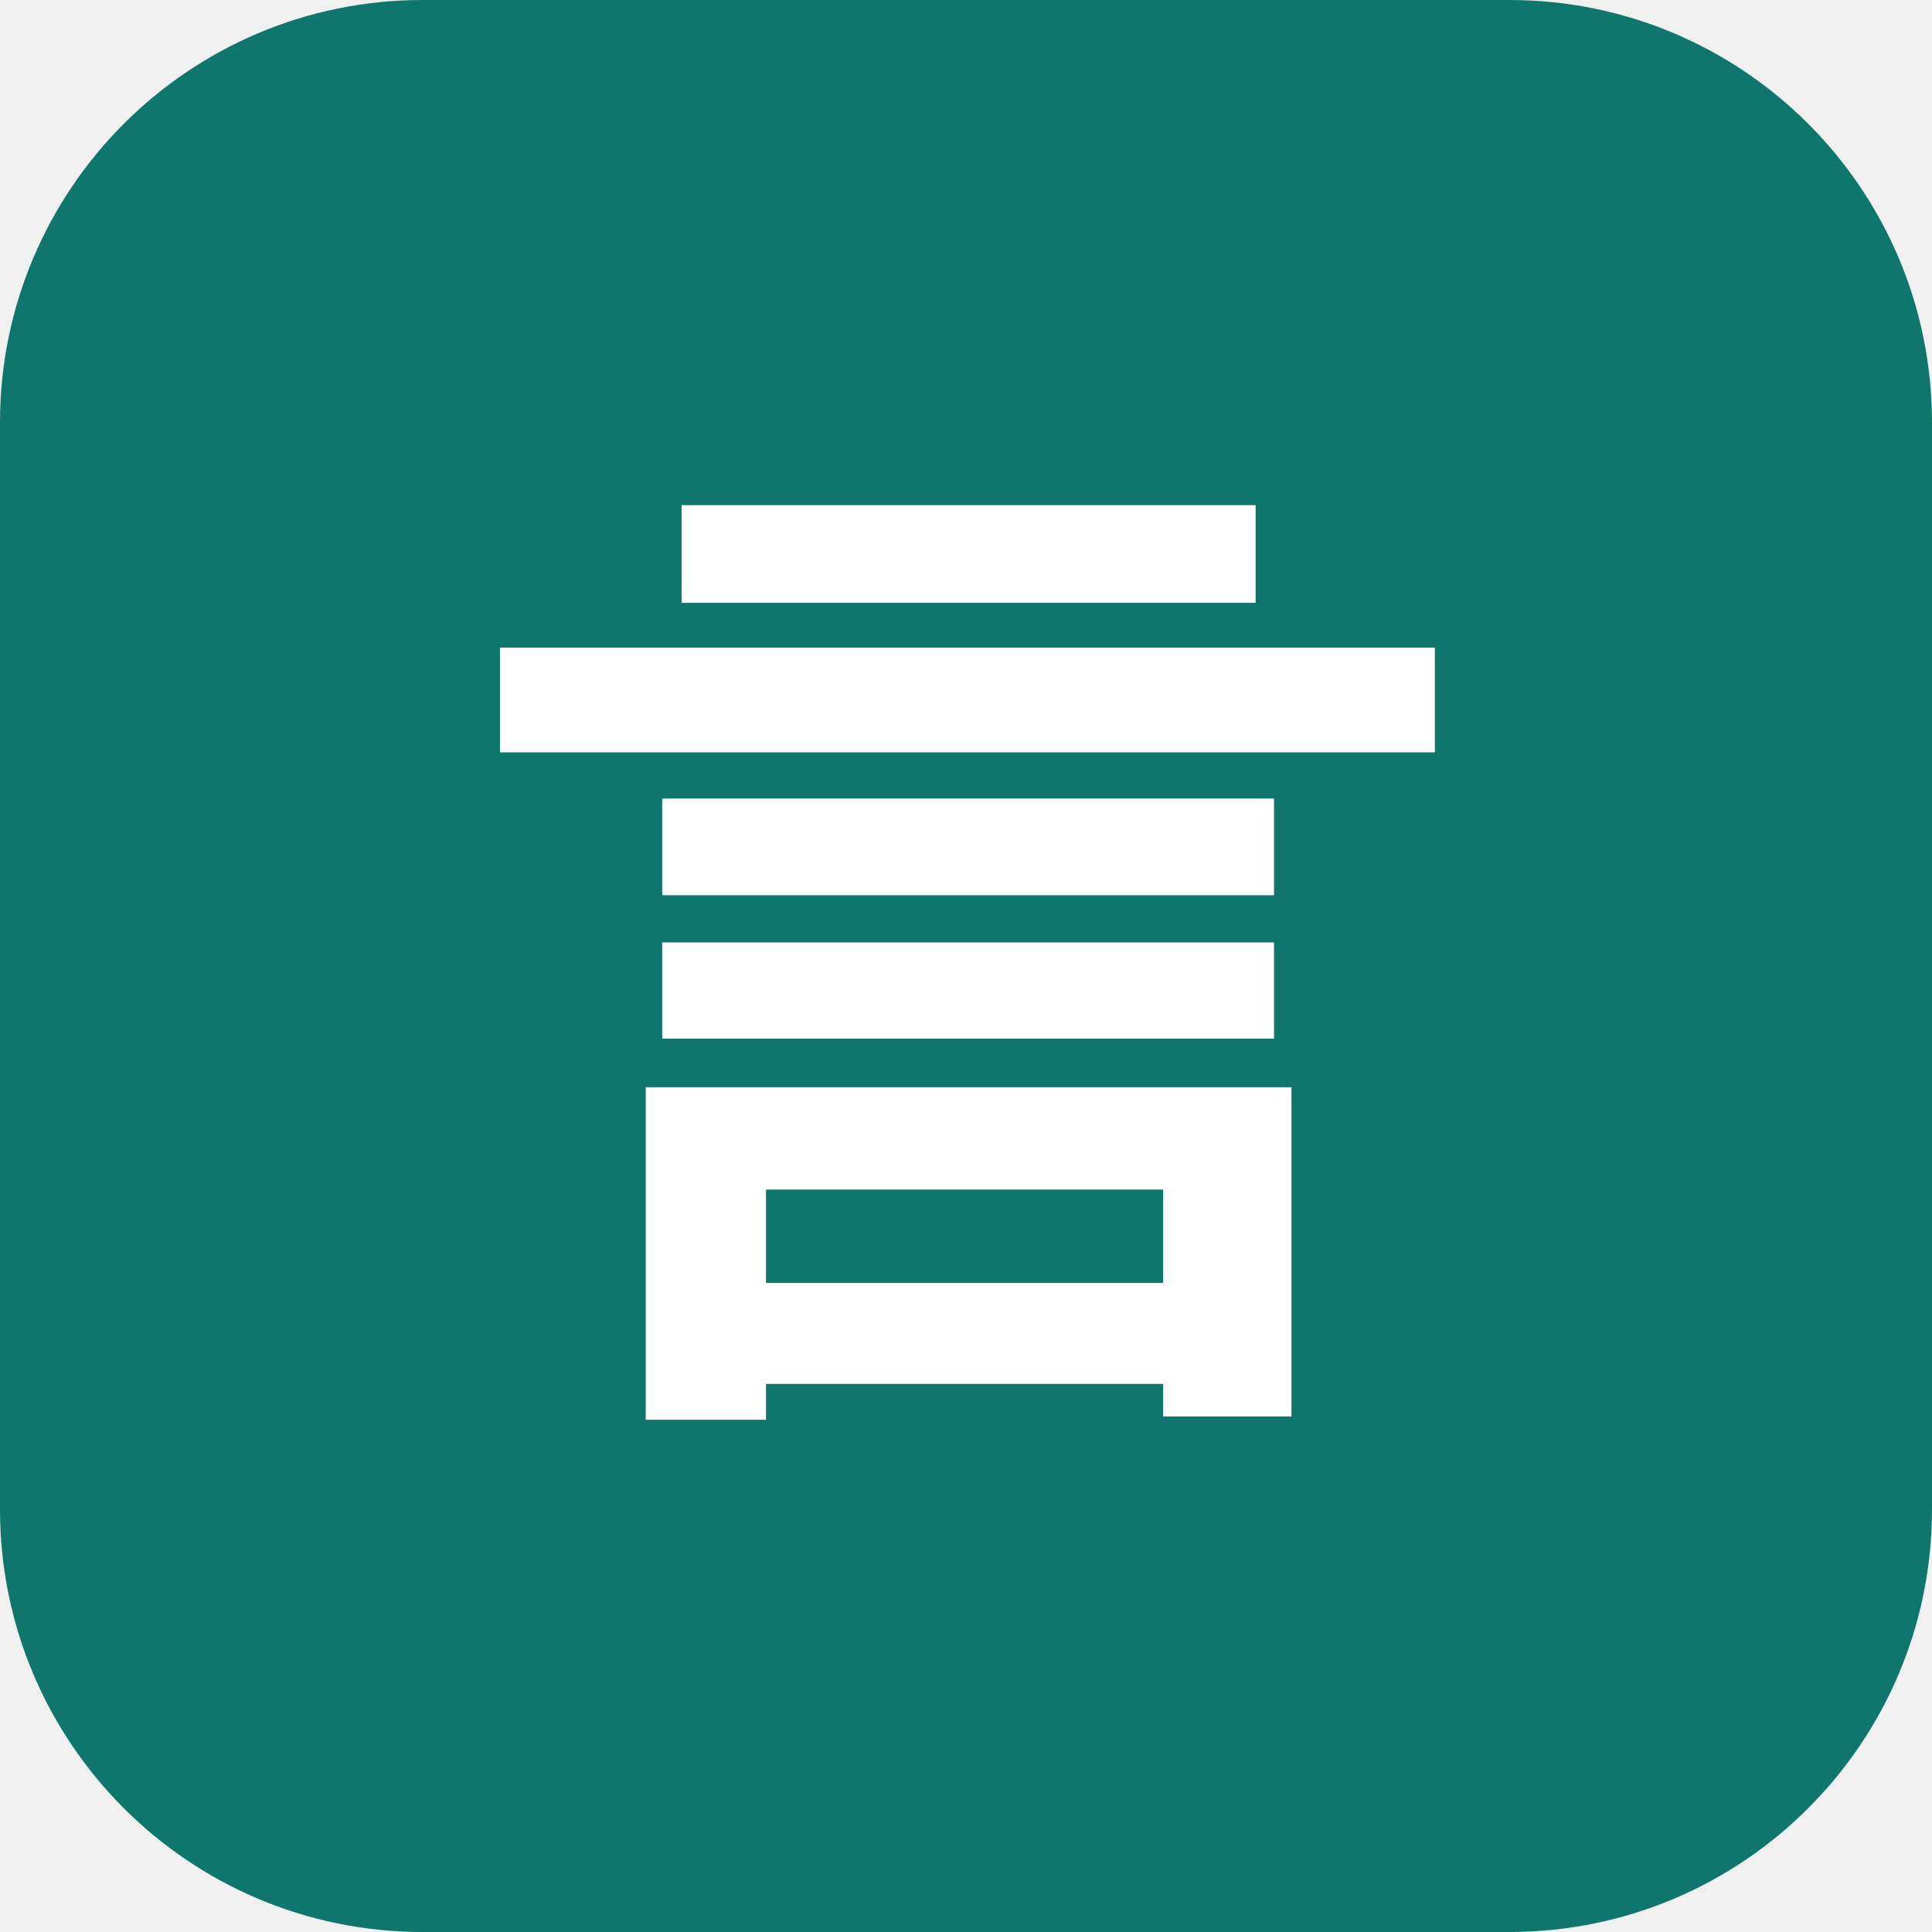
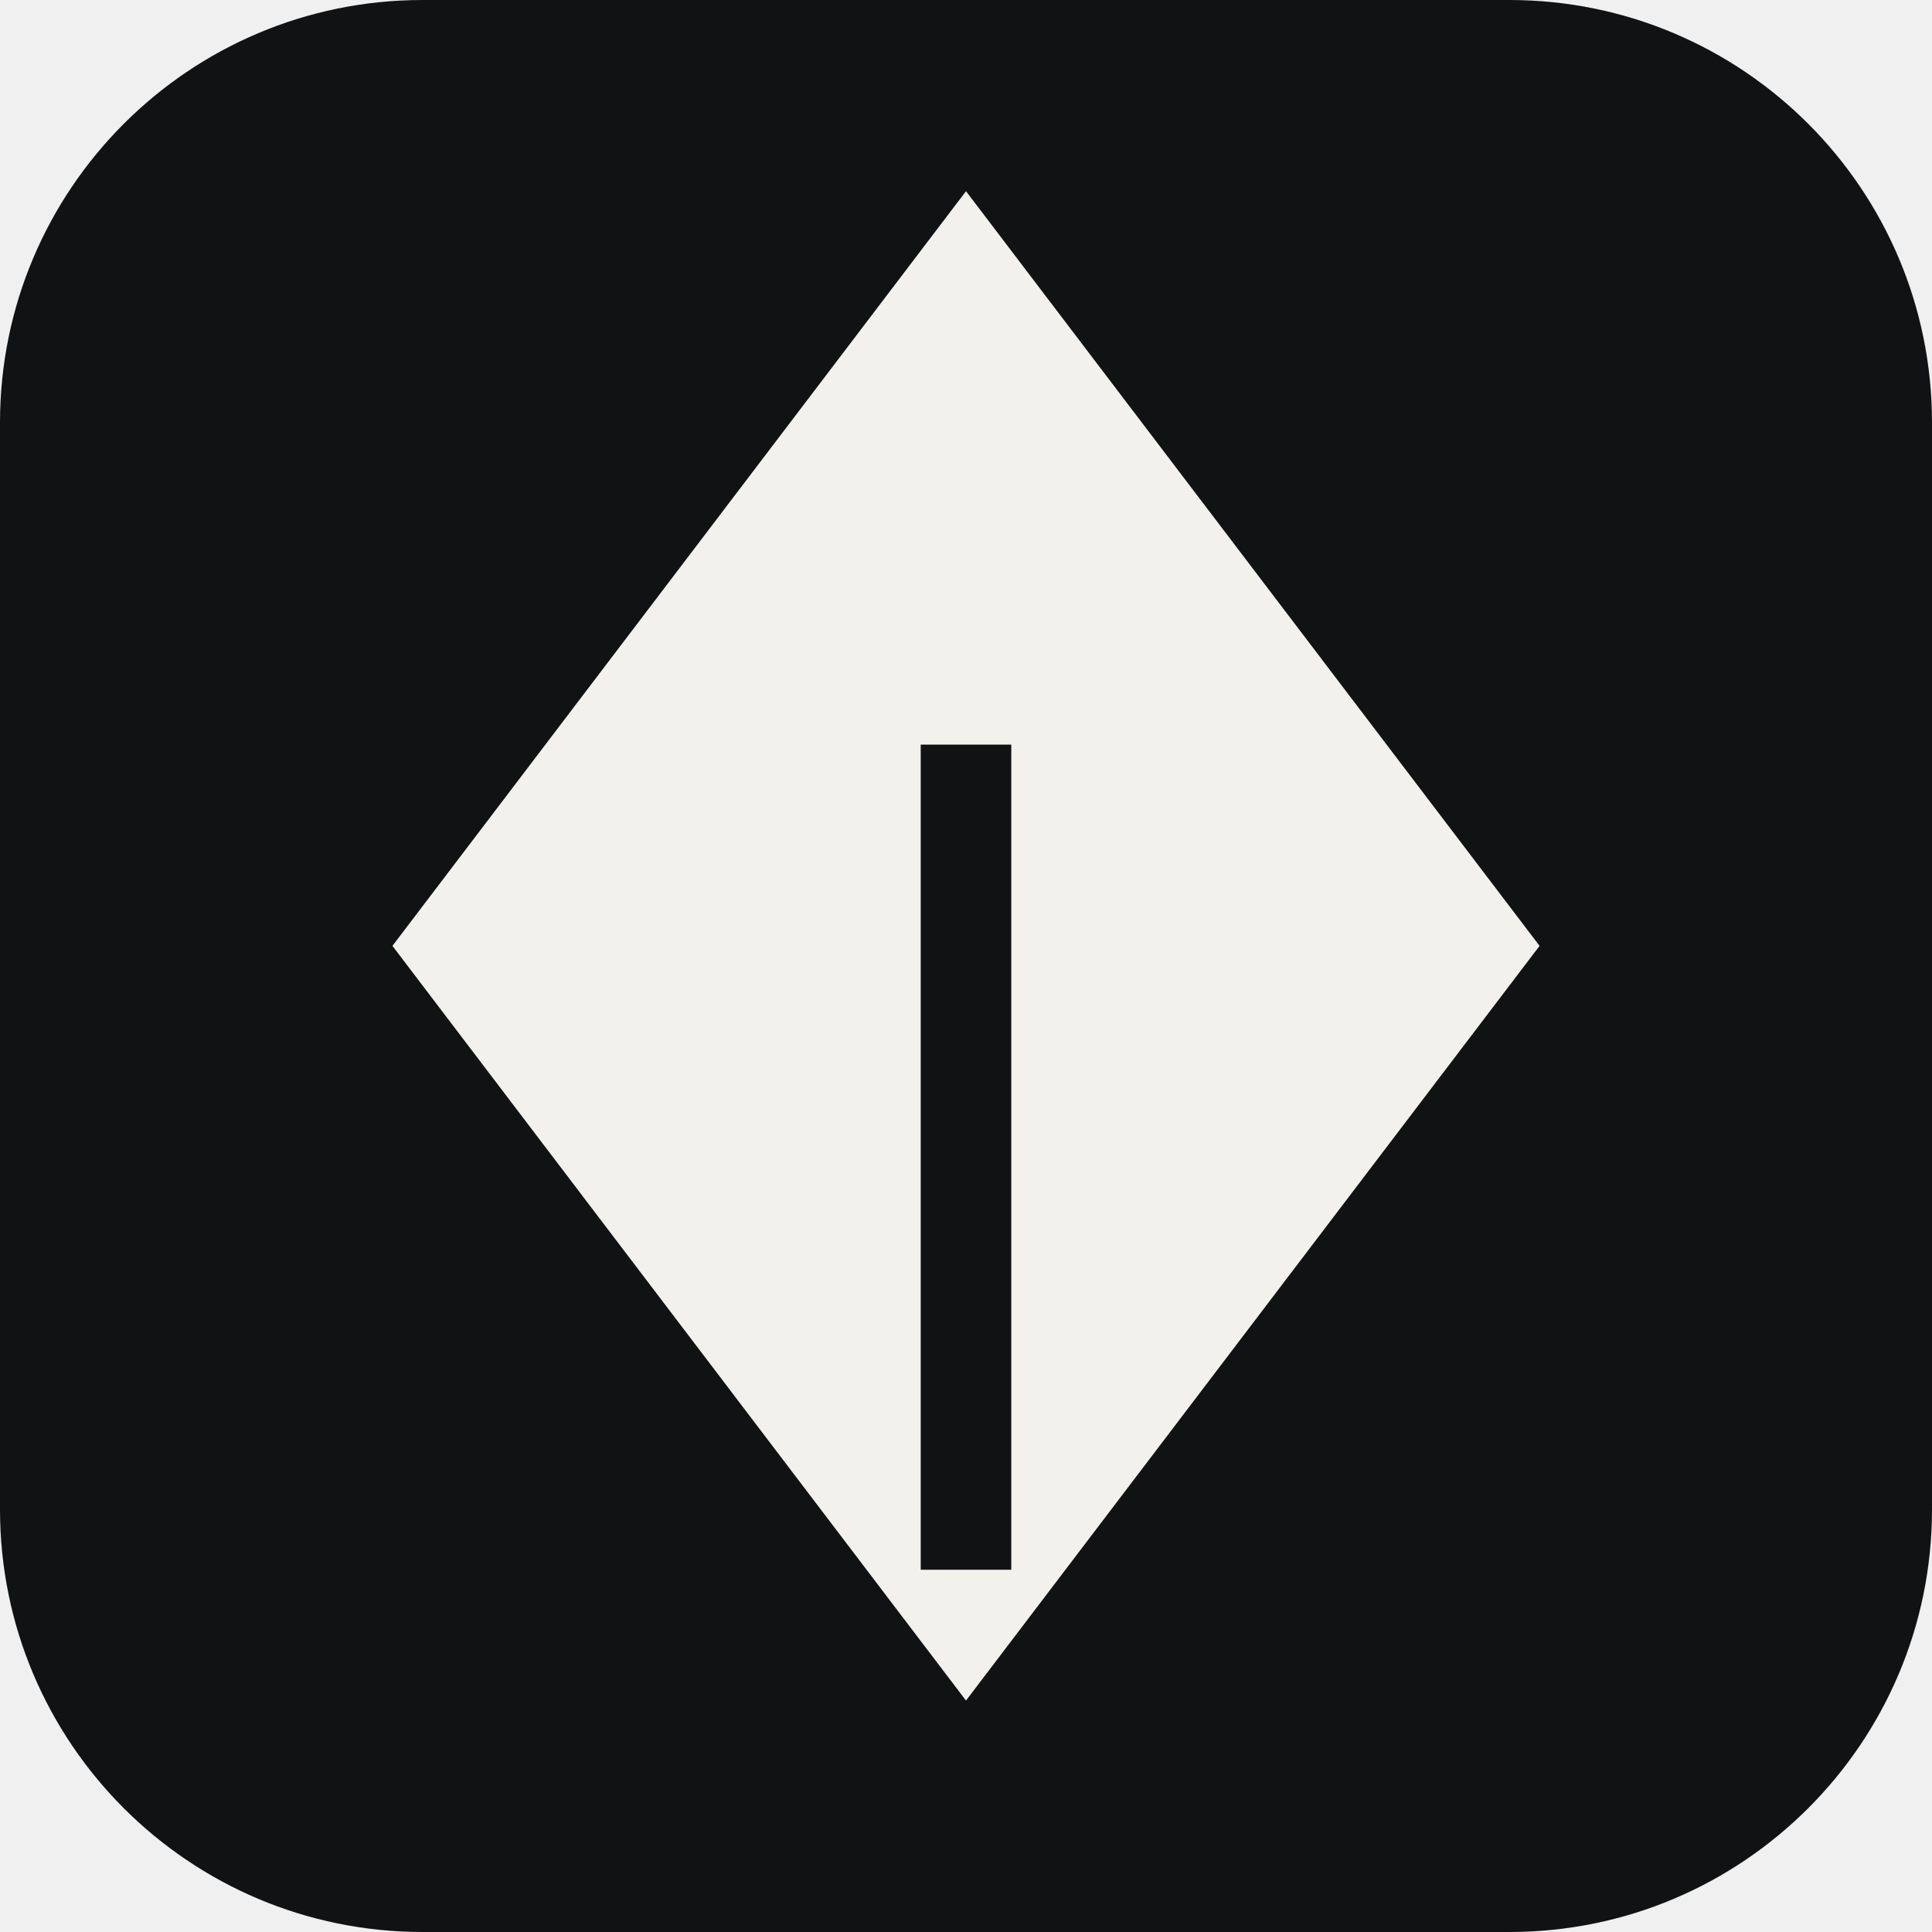
- <svg xmlns="http://www.w3.org/2000/svg" viewBox="0 0 64 64">
-   <rect width="64" height="64" rx="14" fill="#0f766e" />
-   <text x="32" y="44" font-size="34" text-anchor="middle" fill="#fff" font-family="sans-serif" font-weight="700">言</text>
+ <svg xmlns="http://www.w3.org/2000/svg" viewBox="0 0 192 192">
+   <rect width="192" height="192" rx="42" fill="#101214" />
+   <path d="M96 19 153 94 96 169 39 94z" fill="#F3F1EC" />
+   <rect x="91.5" y="74" width="9" height="82" fill="#101214" />
</svg>
